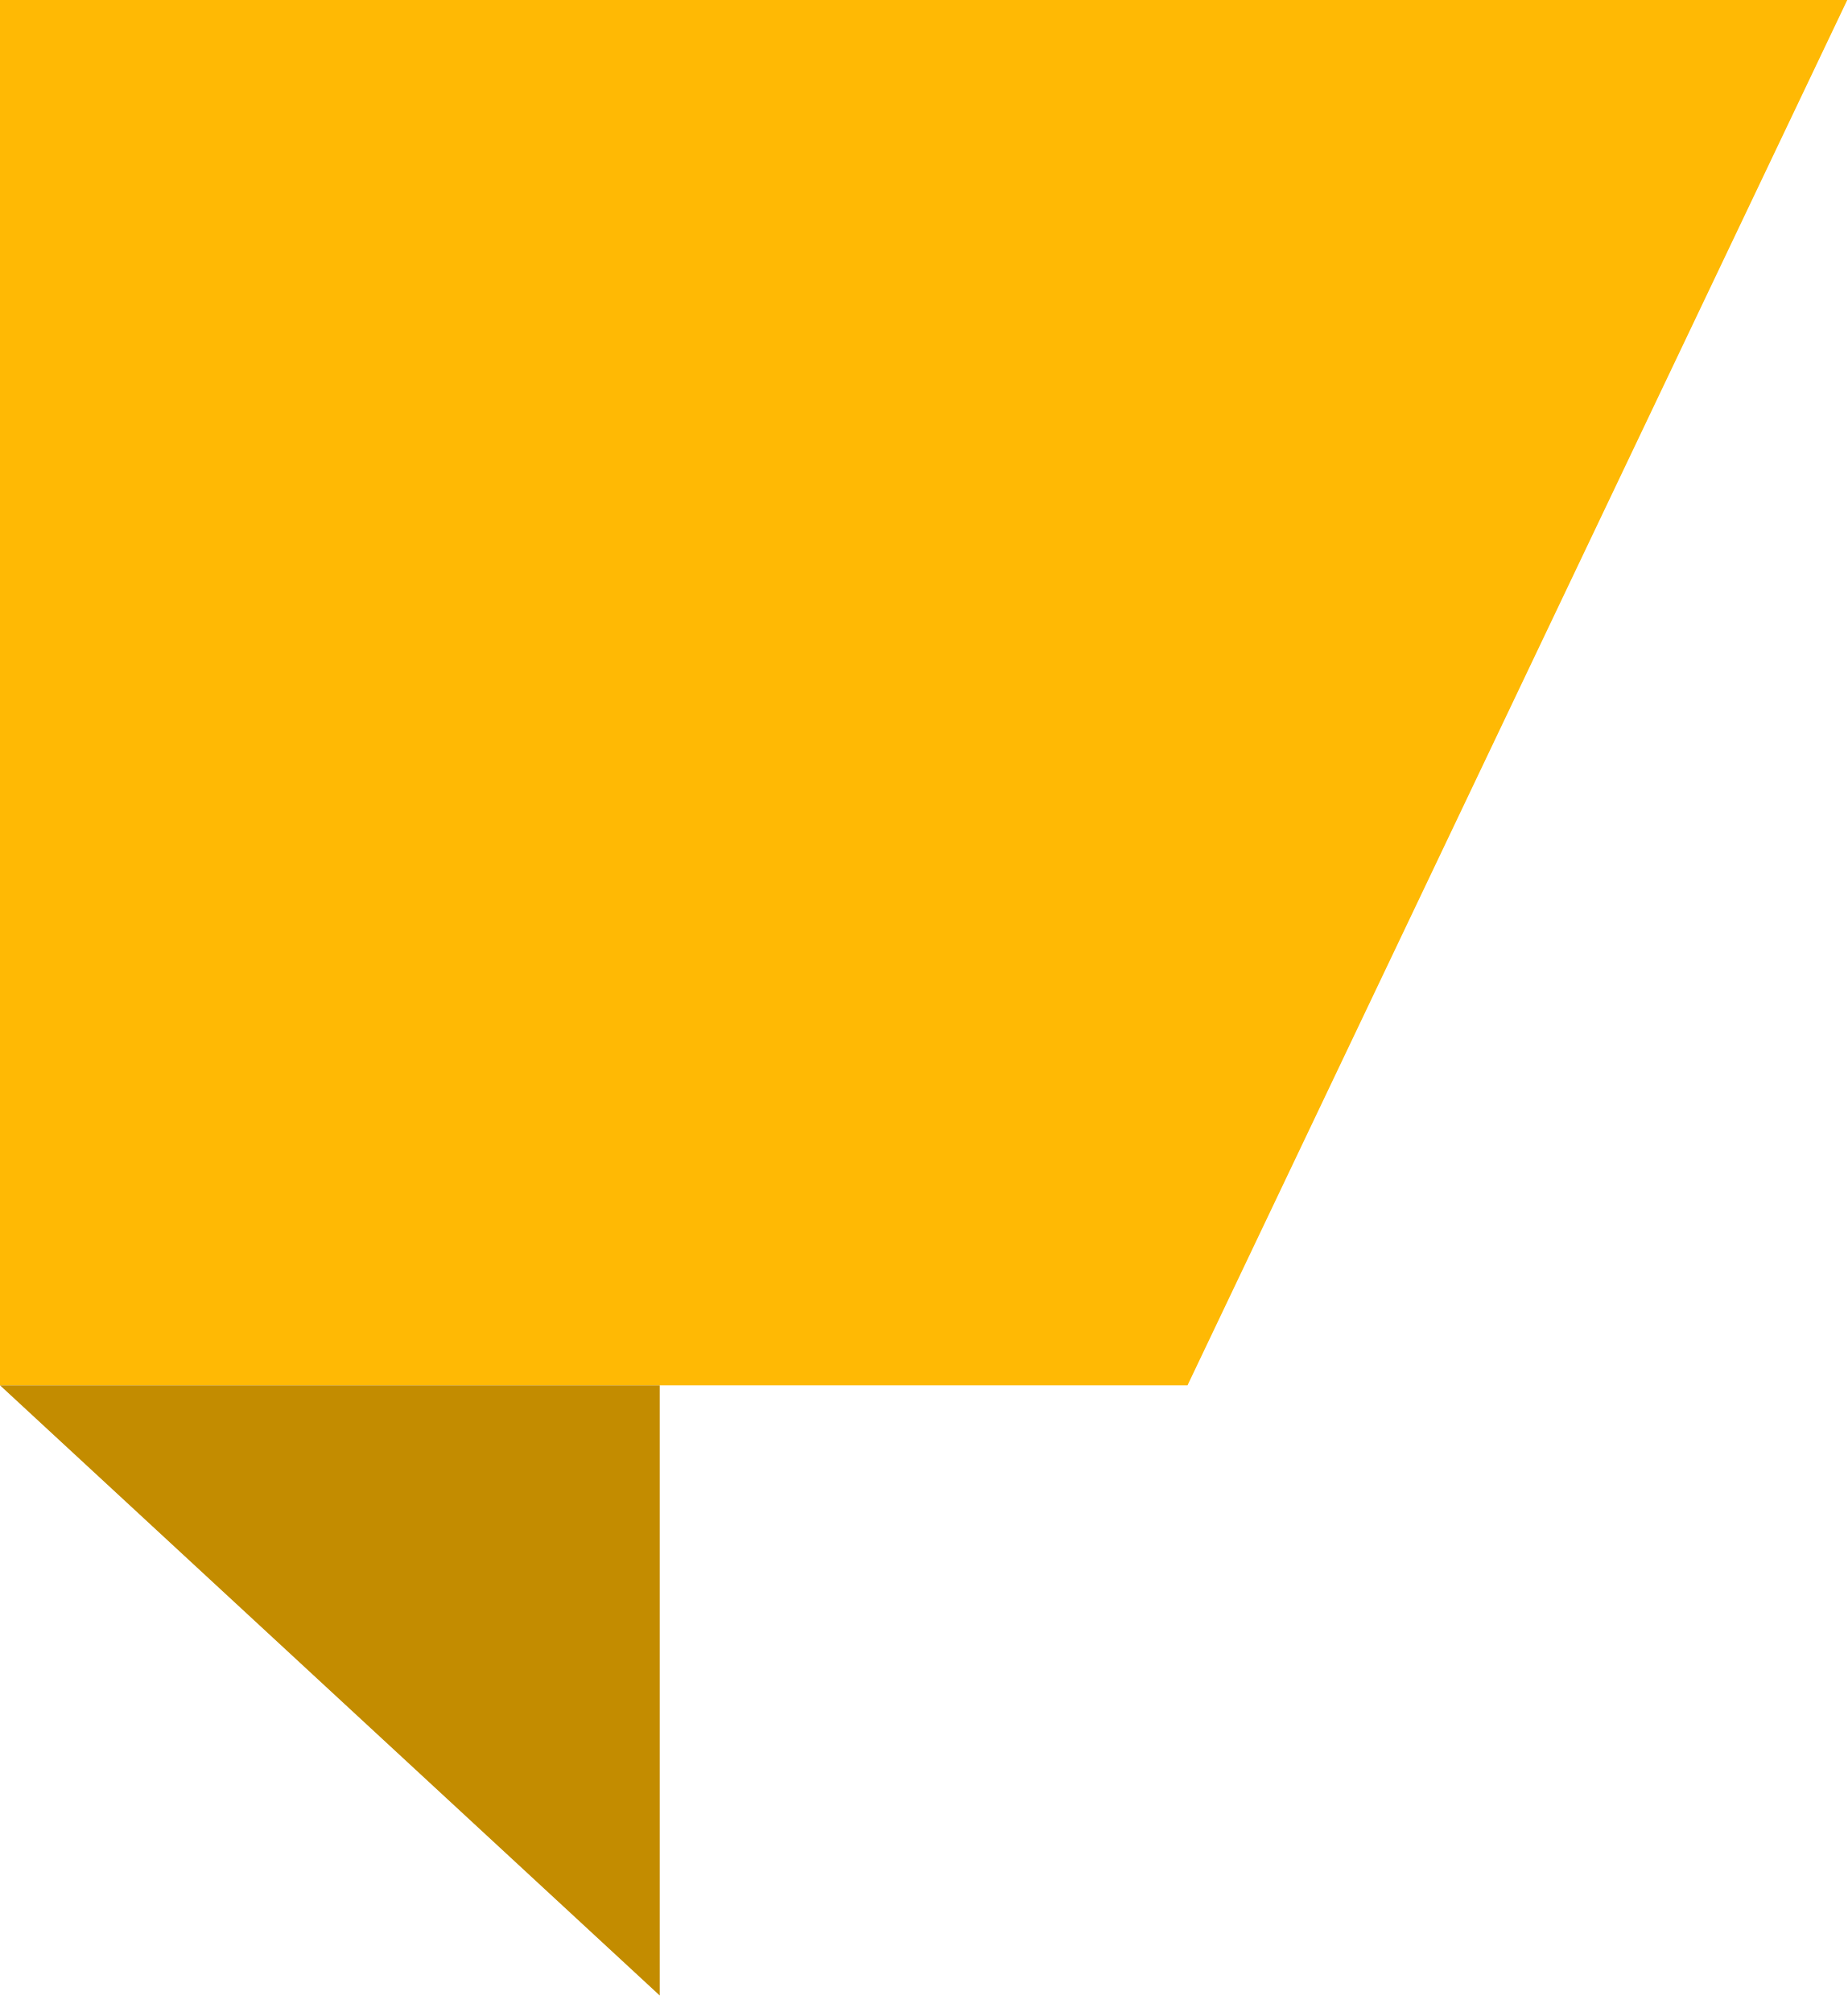
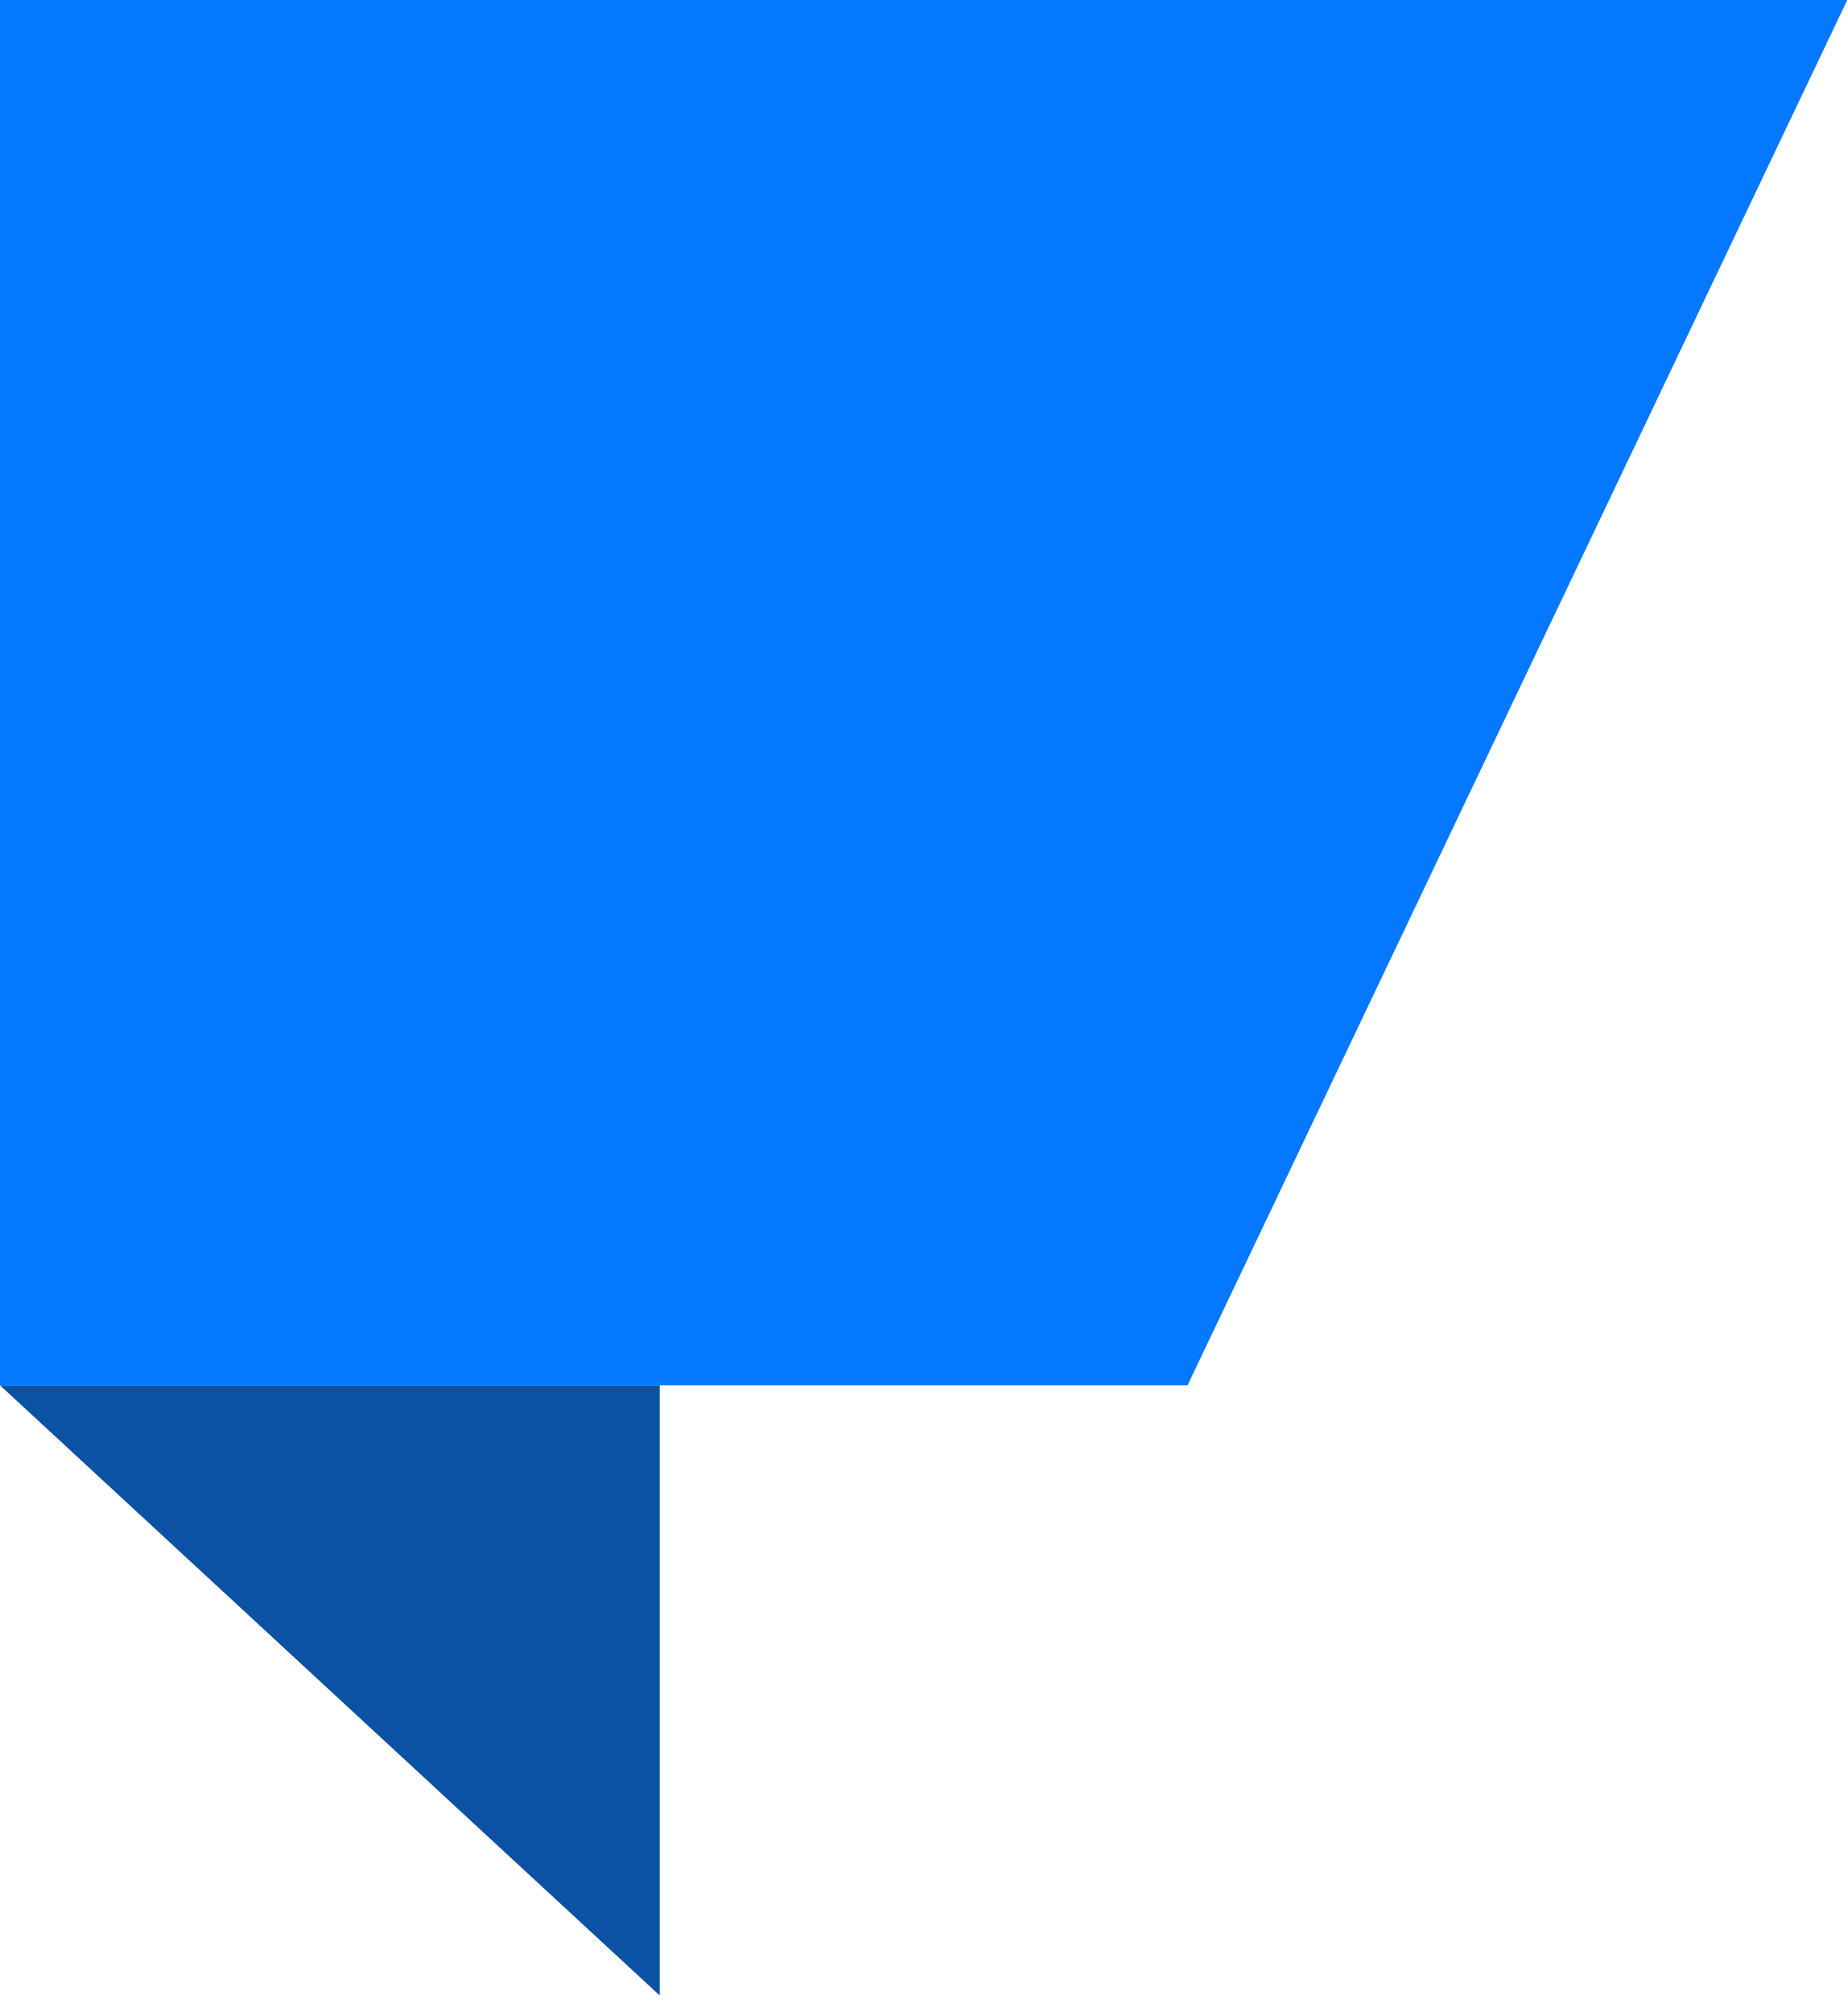
<svg xmlns="http://www.w3.org/2000/svg" width="56" height="61" viewBox="0 0 56 61" fill="none">
-   <path d="M0 0H56L36 42H0V0Z" fill="#FFB904" />
-   <path d="M20 42V60.5L0 42H20Z" fill="#C38C00" />
+   <path d="M0 0H56L36 42H0V0Z" fill="#0478FF" />
+   <path d="M20 42V60.5L0 42H20Z" fill="#0B51A4" />
</svg>
